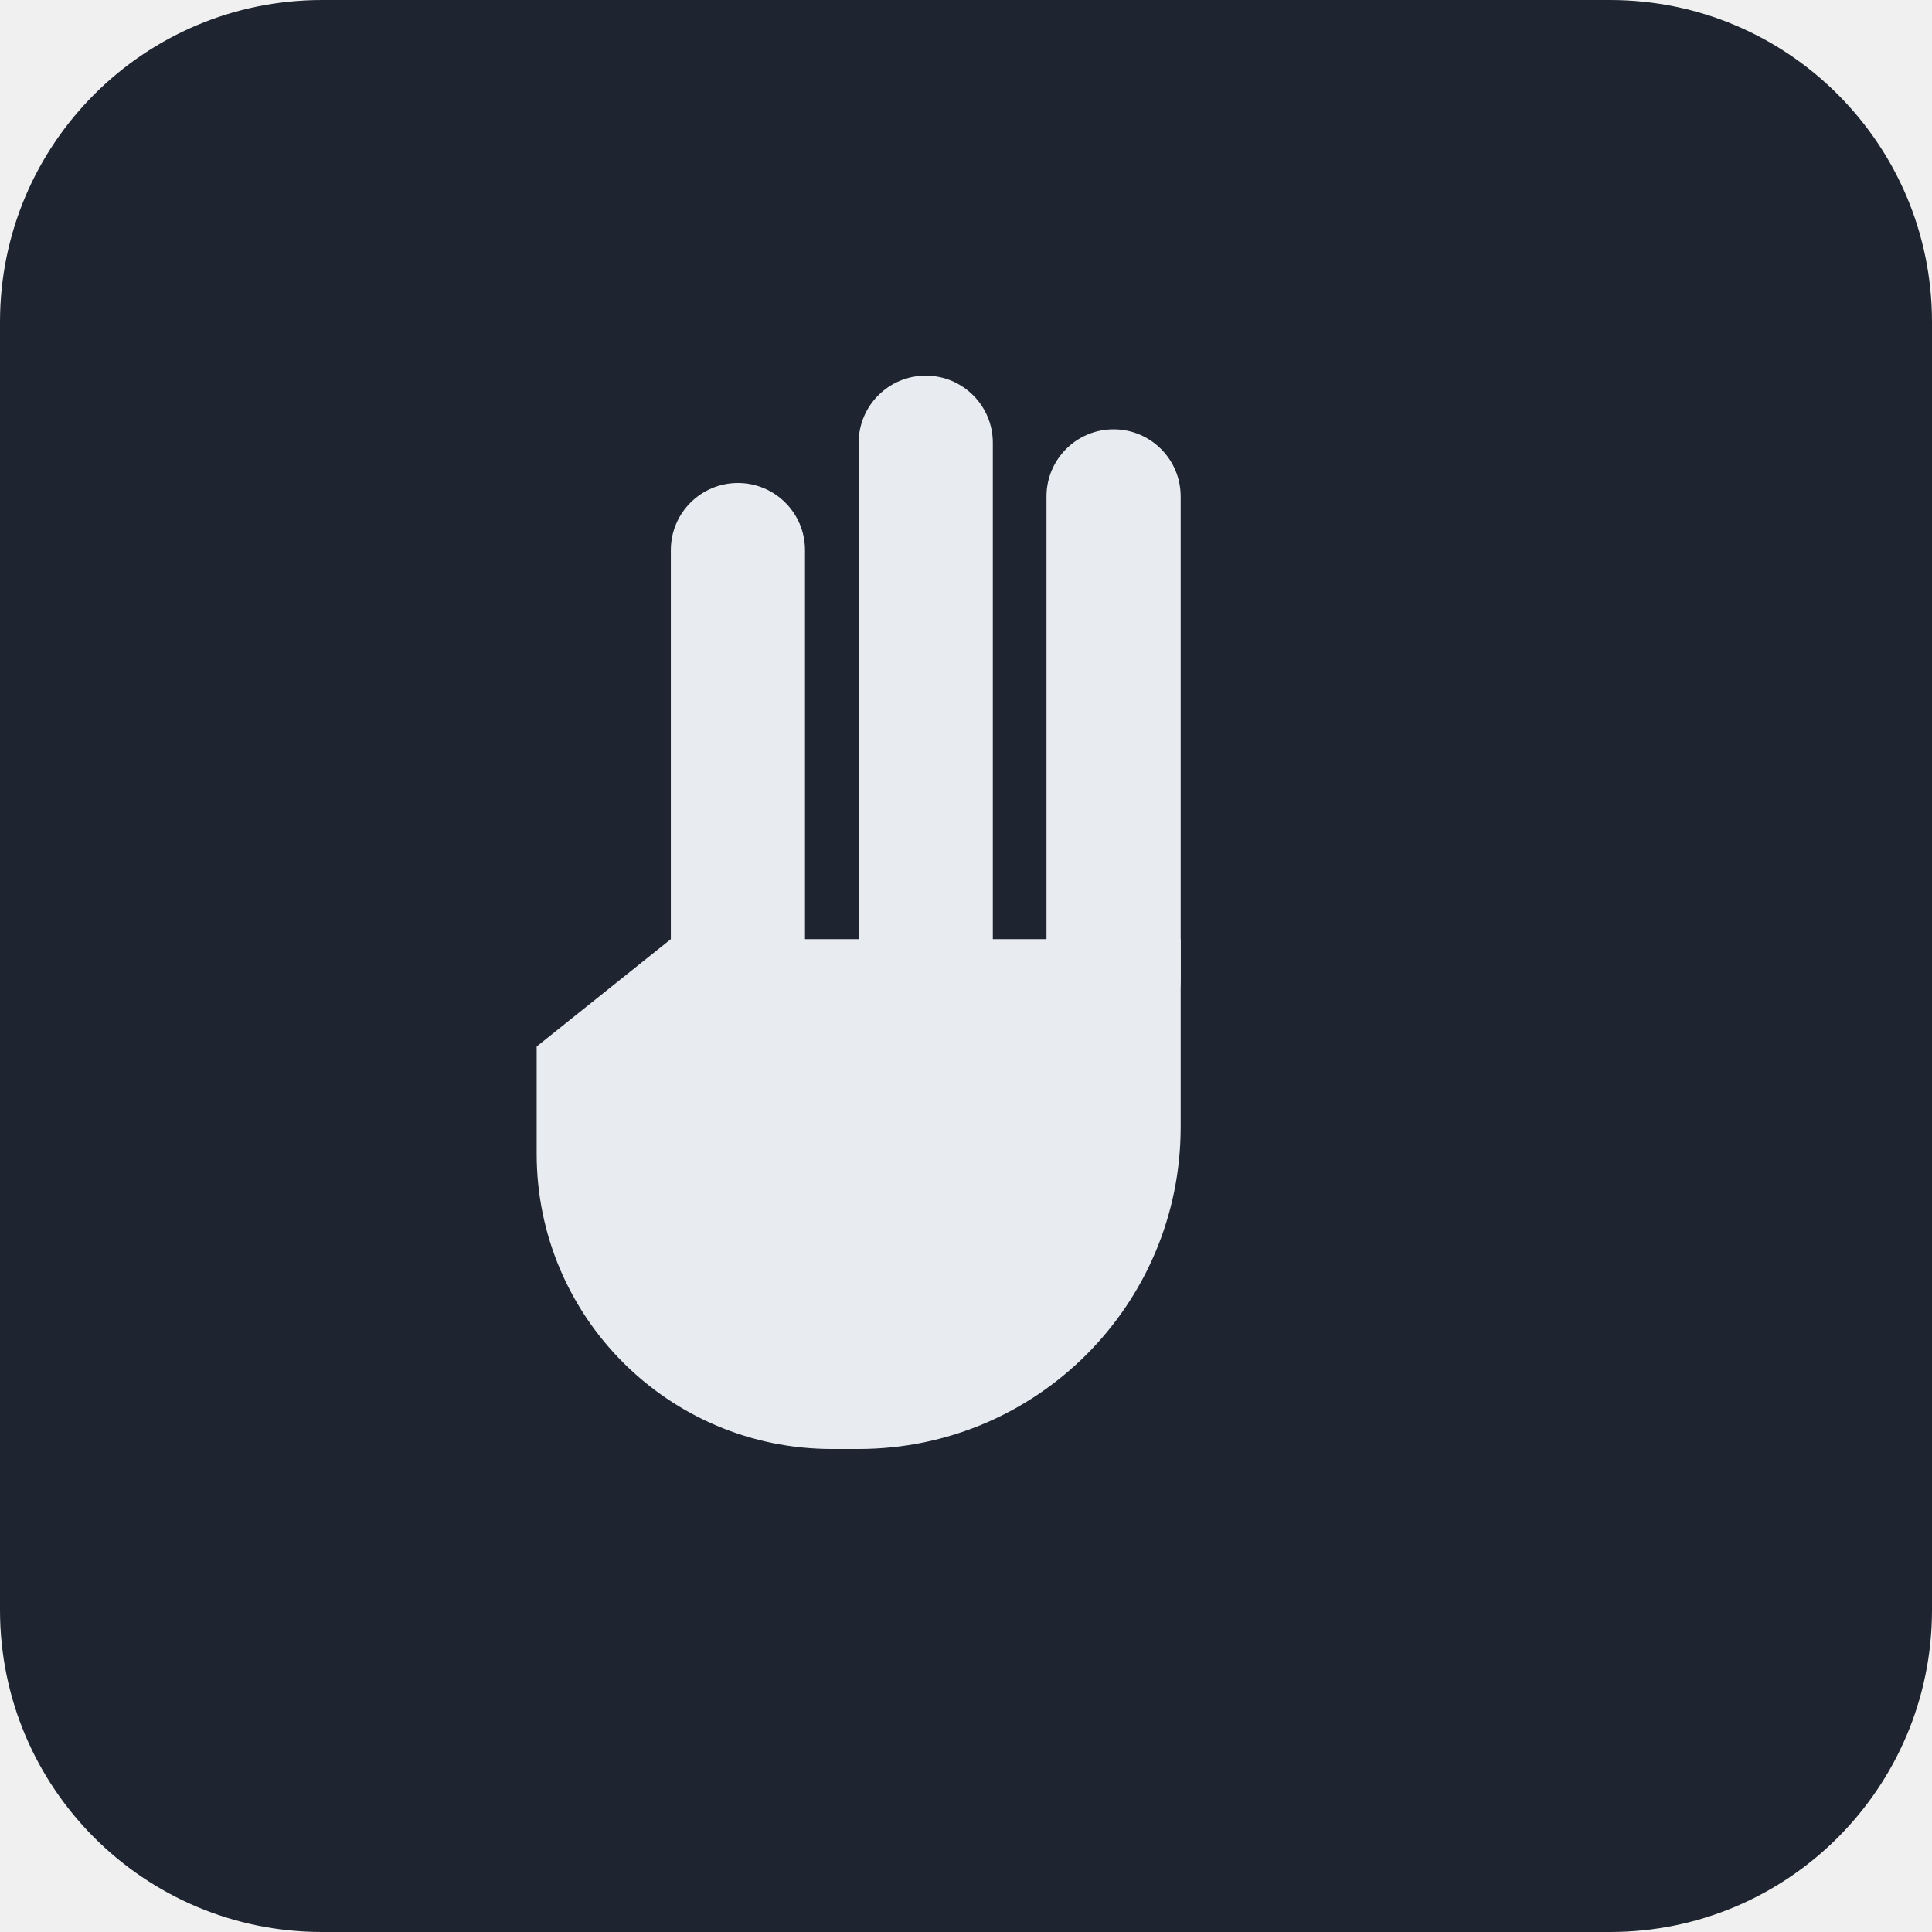
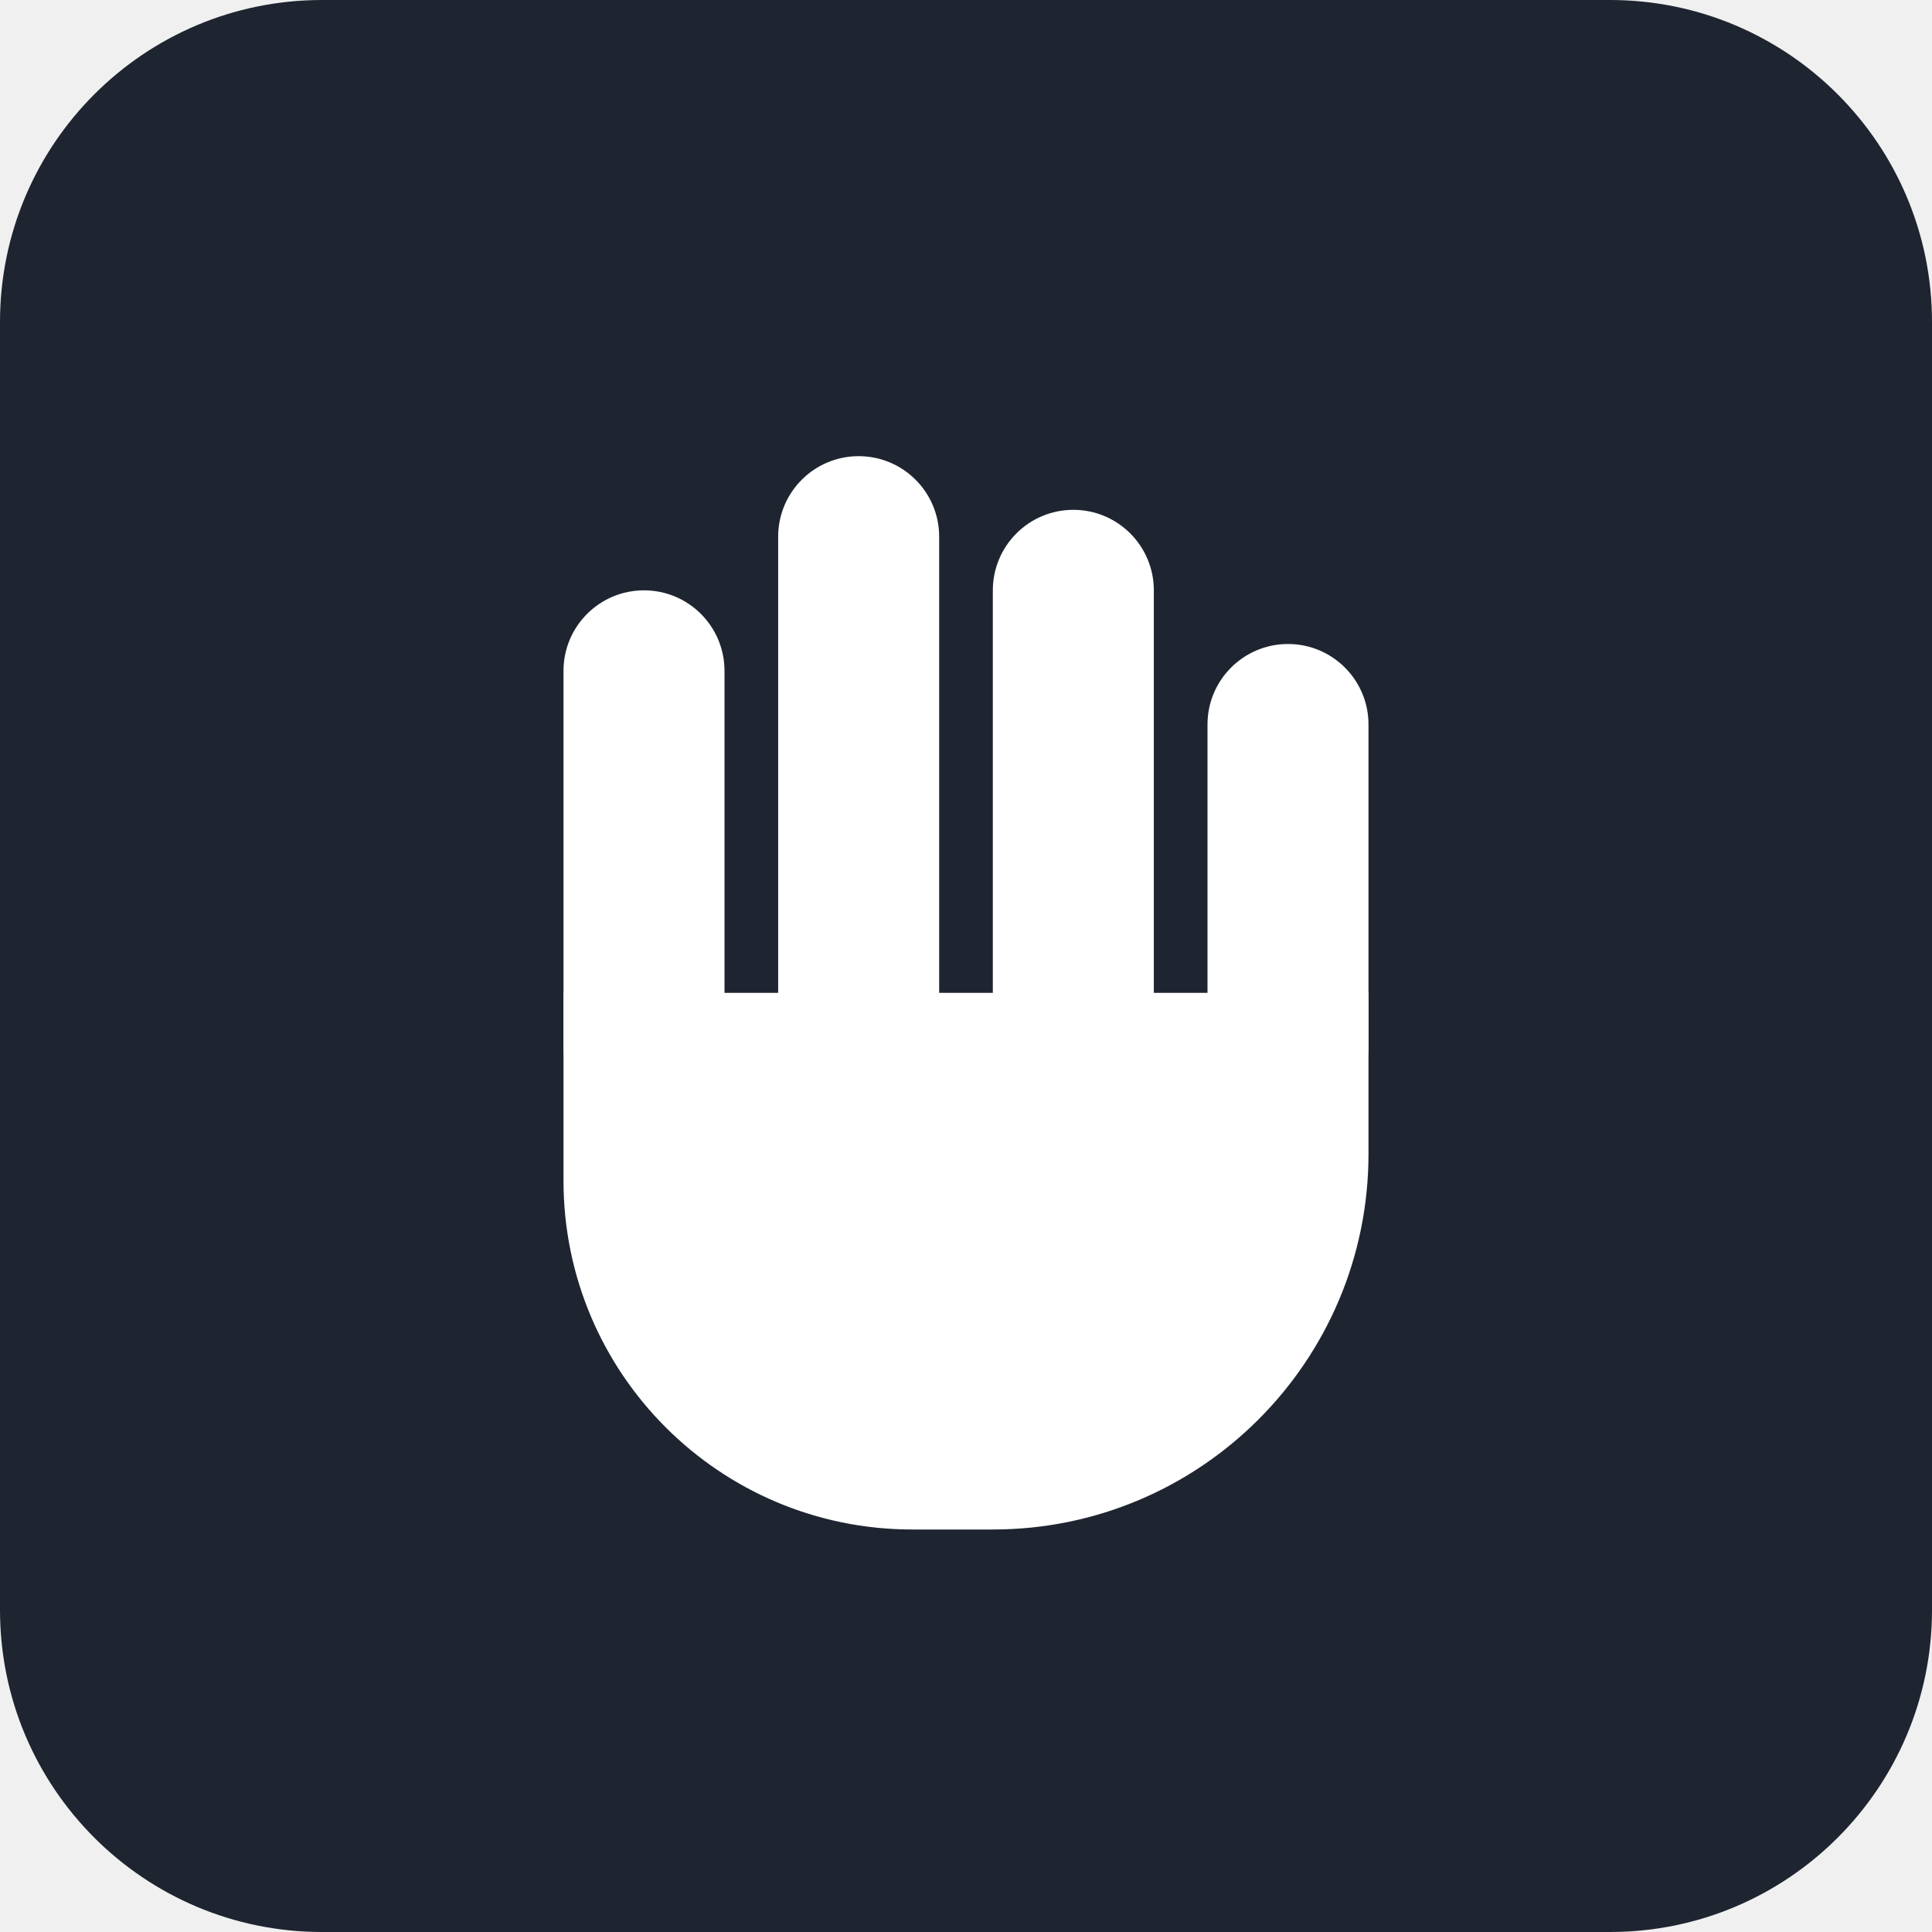
<svg xmlns="http://www.w3.org/2000/svg" viewBox="0 0 144 144">
  <rect width="144" height="144" rx="24" fill="#1E2530" />
-   <rect x="50" y="36" width="10" height="42" rx="5" fill="#E8ECF1" />
-   <rect x="64" y="28" width="10" height="50" rx="5" fill="#E8ECF1" />
-   <rect x="78" y="32" width="10" height="46" rx="5" fill="#E8ECF1" />
-   <path d="M50 70h38v14a24 24 0 0 1-24 24h-2a22 22 0 0 1-22-22v-8Z" fill="#E8ECF1" />
+   <g fill="#FFFFFF">
+     <rect x="42" y="44" width="12" height="40" rx="6" />
+     <rect x="58" y="34" width="12" height="50" rx="6" />
+     <rect x="74" y="38" width="12" height="46" rx="6" />
+     <rect x="90" y="48" width="12" height="36" rx="6" />
+     <path d="M42 74h60v12a28 28 0 0 1-28 28h-6a26 26 0 0 1-26-26Z" />
+   </g>
</svg>
